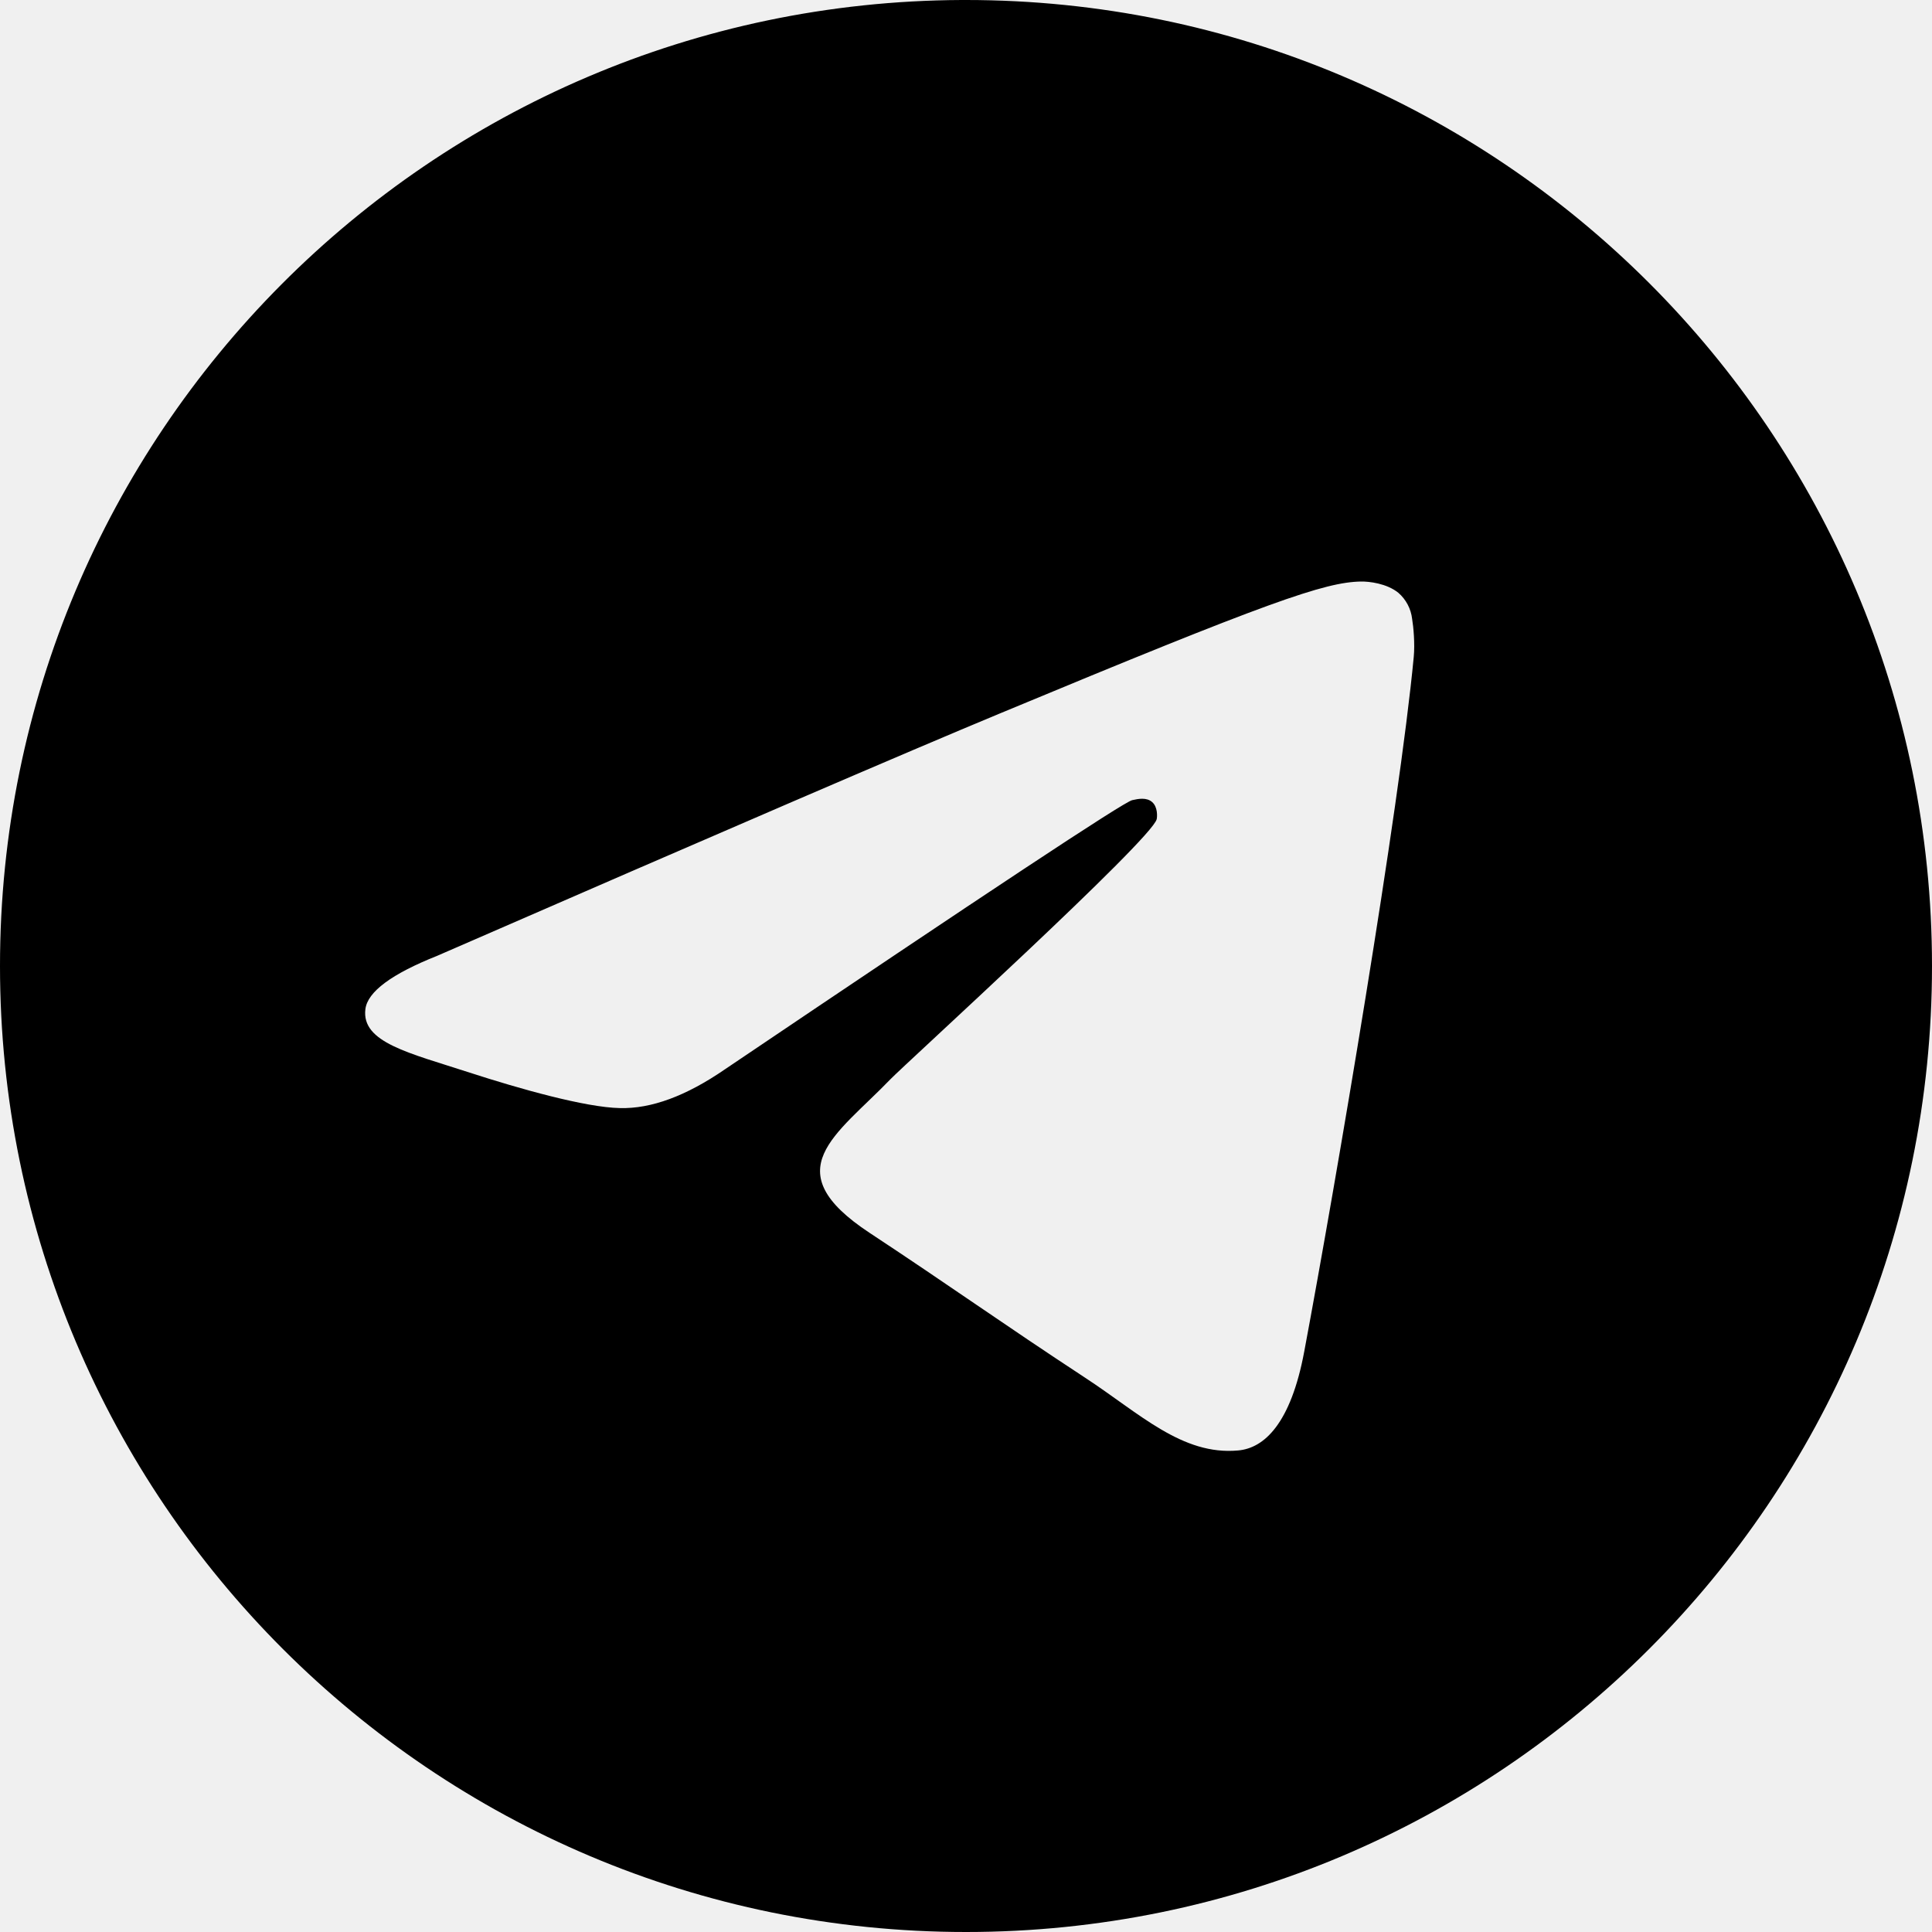
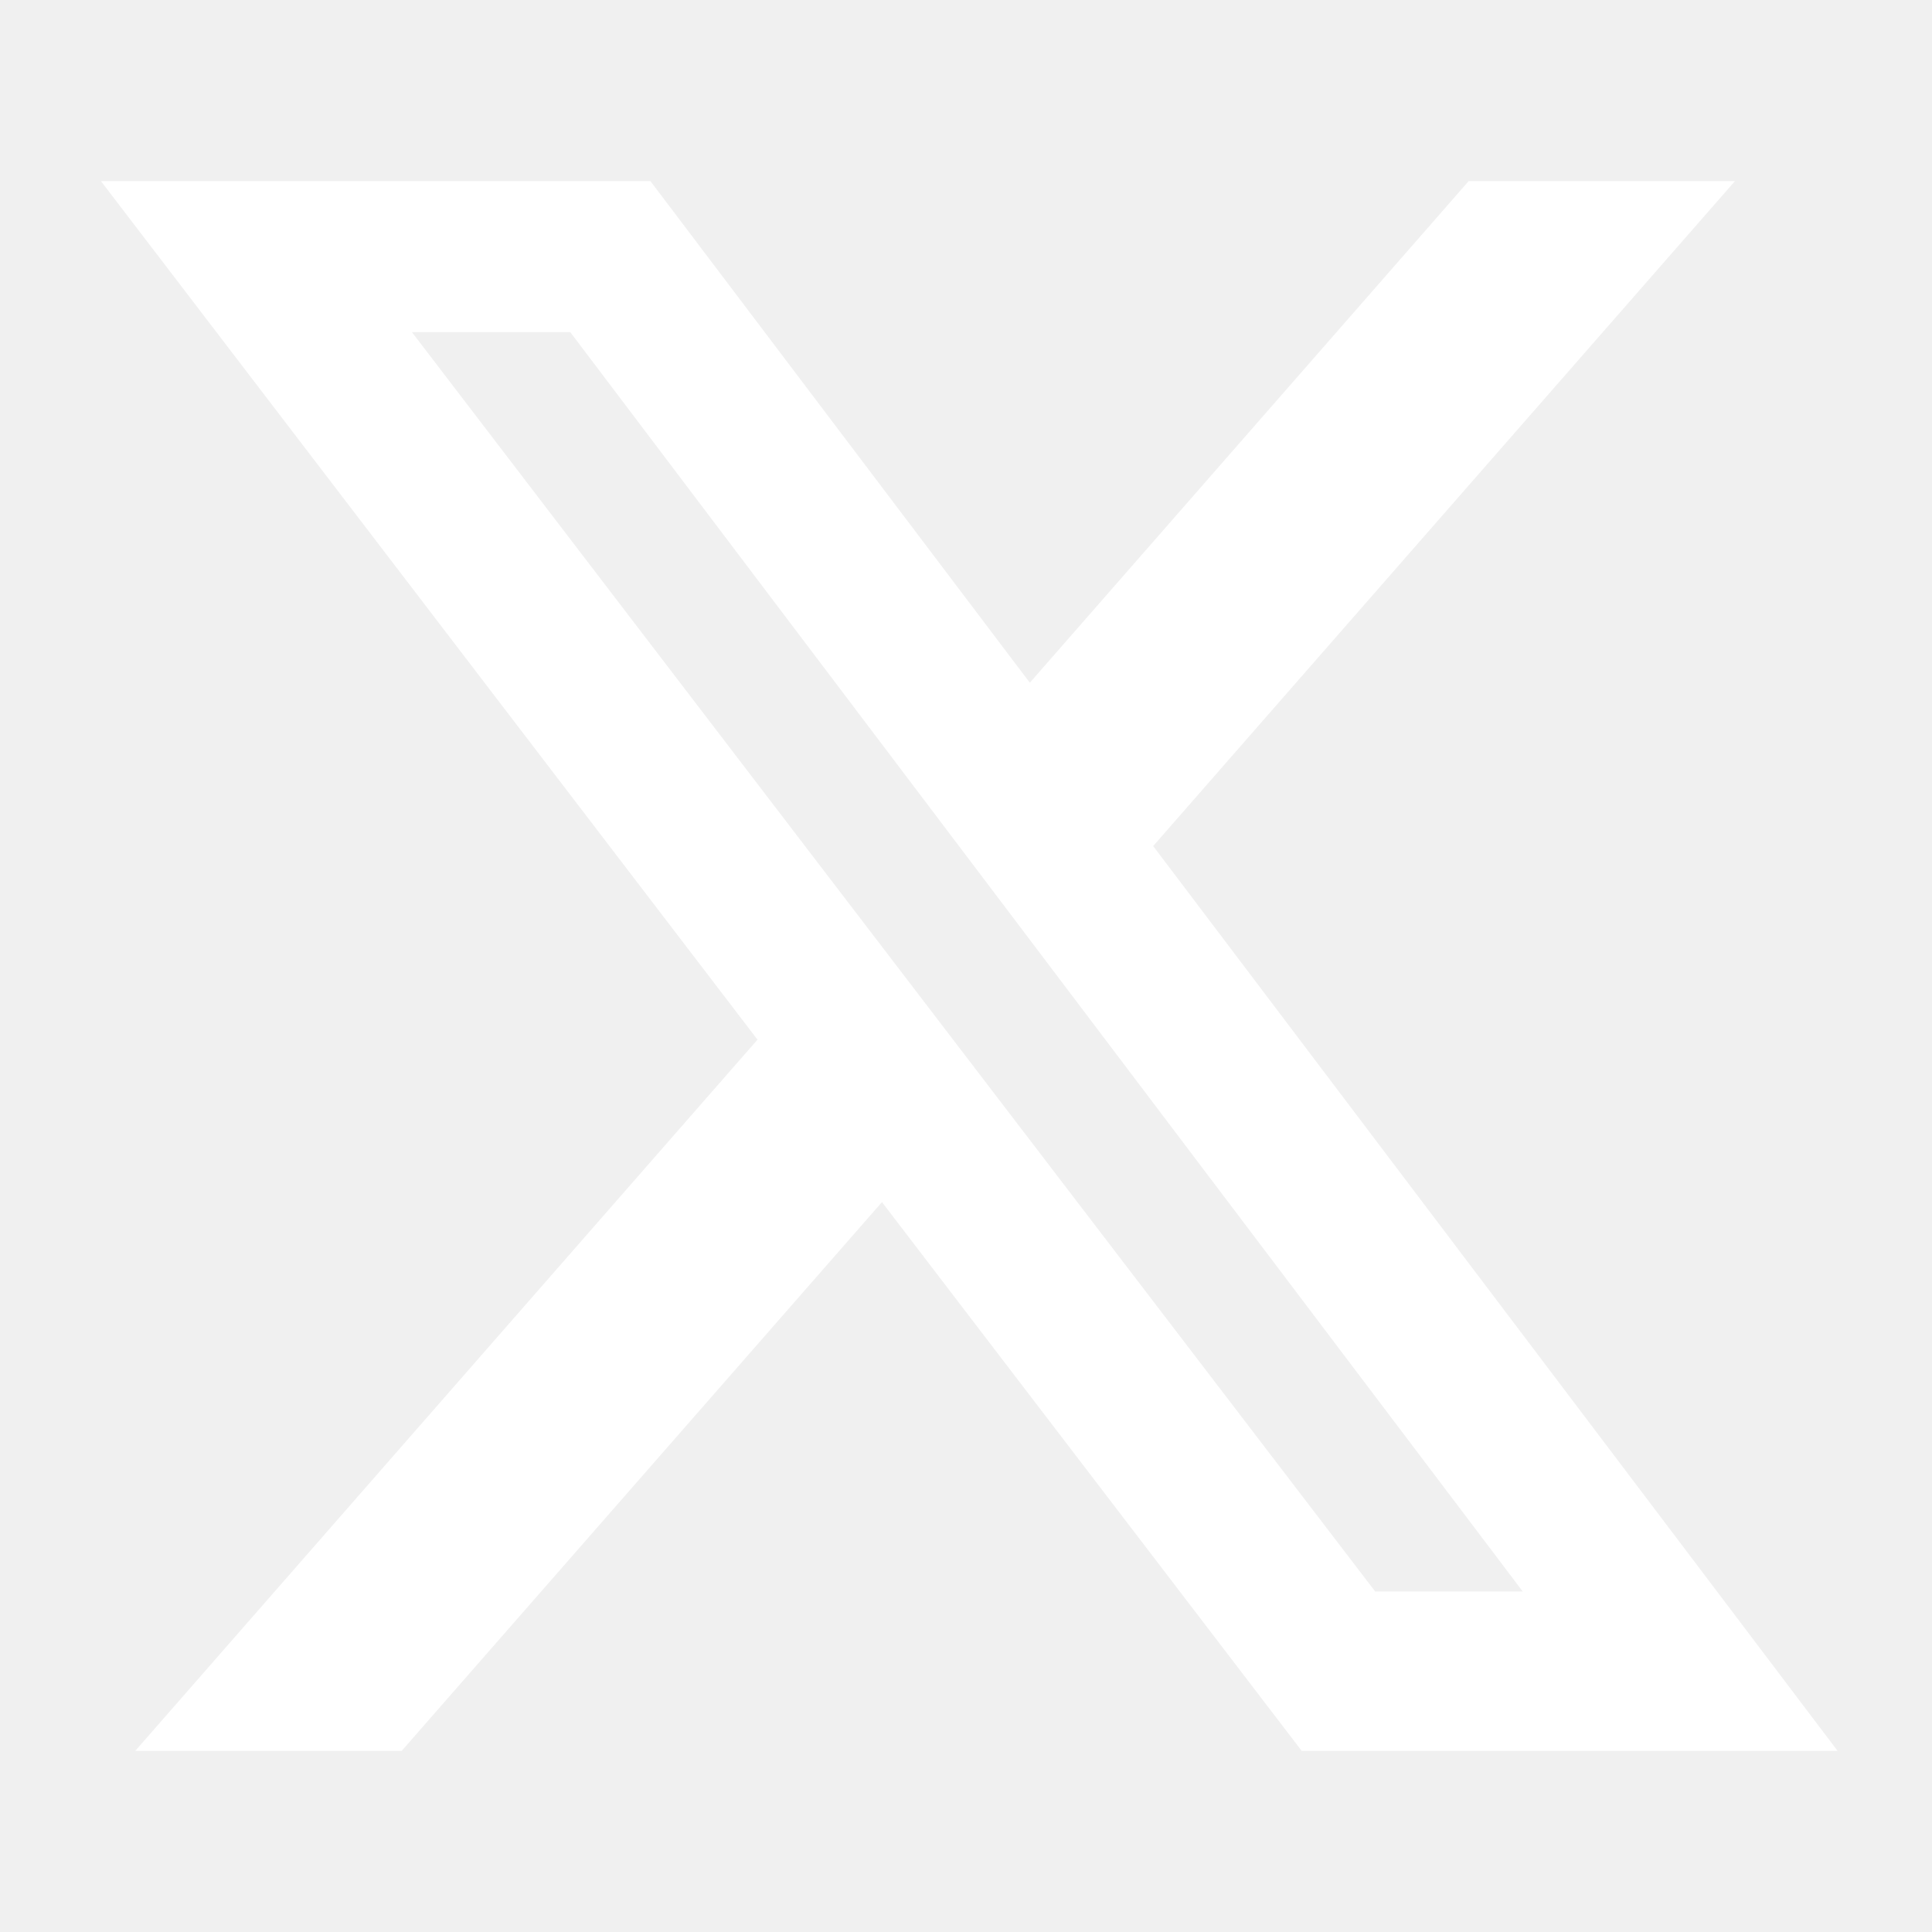
- <svg class="w-6 h-6" fill="currentColor" viewBox="0 0 24 24">
-   <path d="M11.944 0A12 12 0 0 0 0 12a12 12 0 0 0 12 12 12 12 0 0 0 12-12A12 12 0 0 0 12 0a12 12 0 0 0-.056 0zm4.962 7.224c.1-.002.321.023.465.14a.506.506 0 0 1 .171.325c.016.093.036.306.02.472-.18 1.898-.962 6.502-1.36 8.627-.168.9-.499 1.201-.82 1.23-.696.065-1.225-.46-1.9-.902-1.056-.693-1.653-1.124-2.678-1.8-1.185-.78-.417-1.21.258-1.91.177-.184 3.247-2.977 3.307-3.23.007-.032.014-.15-.056-.212s-.174-.041-.249-.024c-.106.024-1.793 1.14-5.061 3.345-.48.33-.913.49-1.302.48-.428-.008-1.252-.241-1.865-.44-.752-.245-1.349-.374-1.297-.789.027-.216.325-.437.893-.663 3.498-1.524 5.83-2.529 6.998-3.014 3.332-1.386 4.025-1.627 4.476-1.635z" />
+ <svg class="w-6 h-6" fill="white" viewBox="0 0 24 24">
+   <path d="M18.244 2.25h3.308l-7.227 8.26 8.502 11.24H16.17l-5.214-6.817L4.99 21.75H1.68l7.73-8.835L1.254 2.25H8.08l4.713 6.231zm-1.161 17.52h1.833L7.084 4.126H5.117z" />
</svg>
